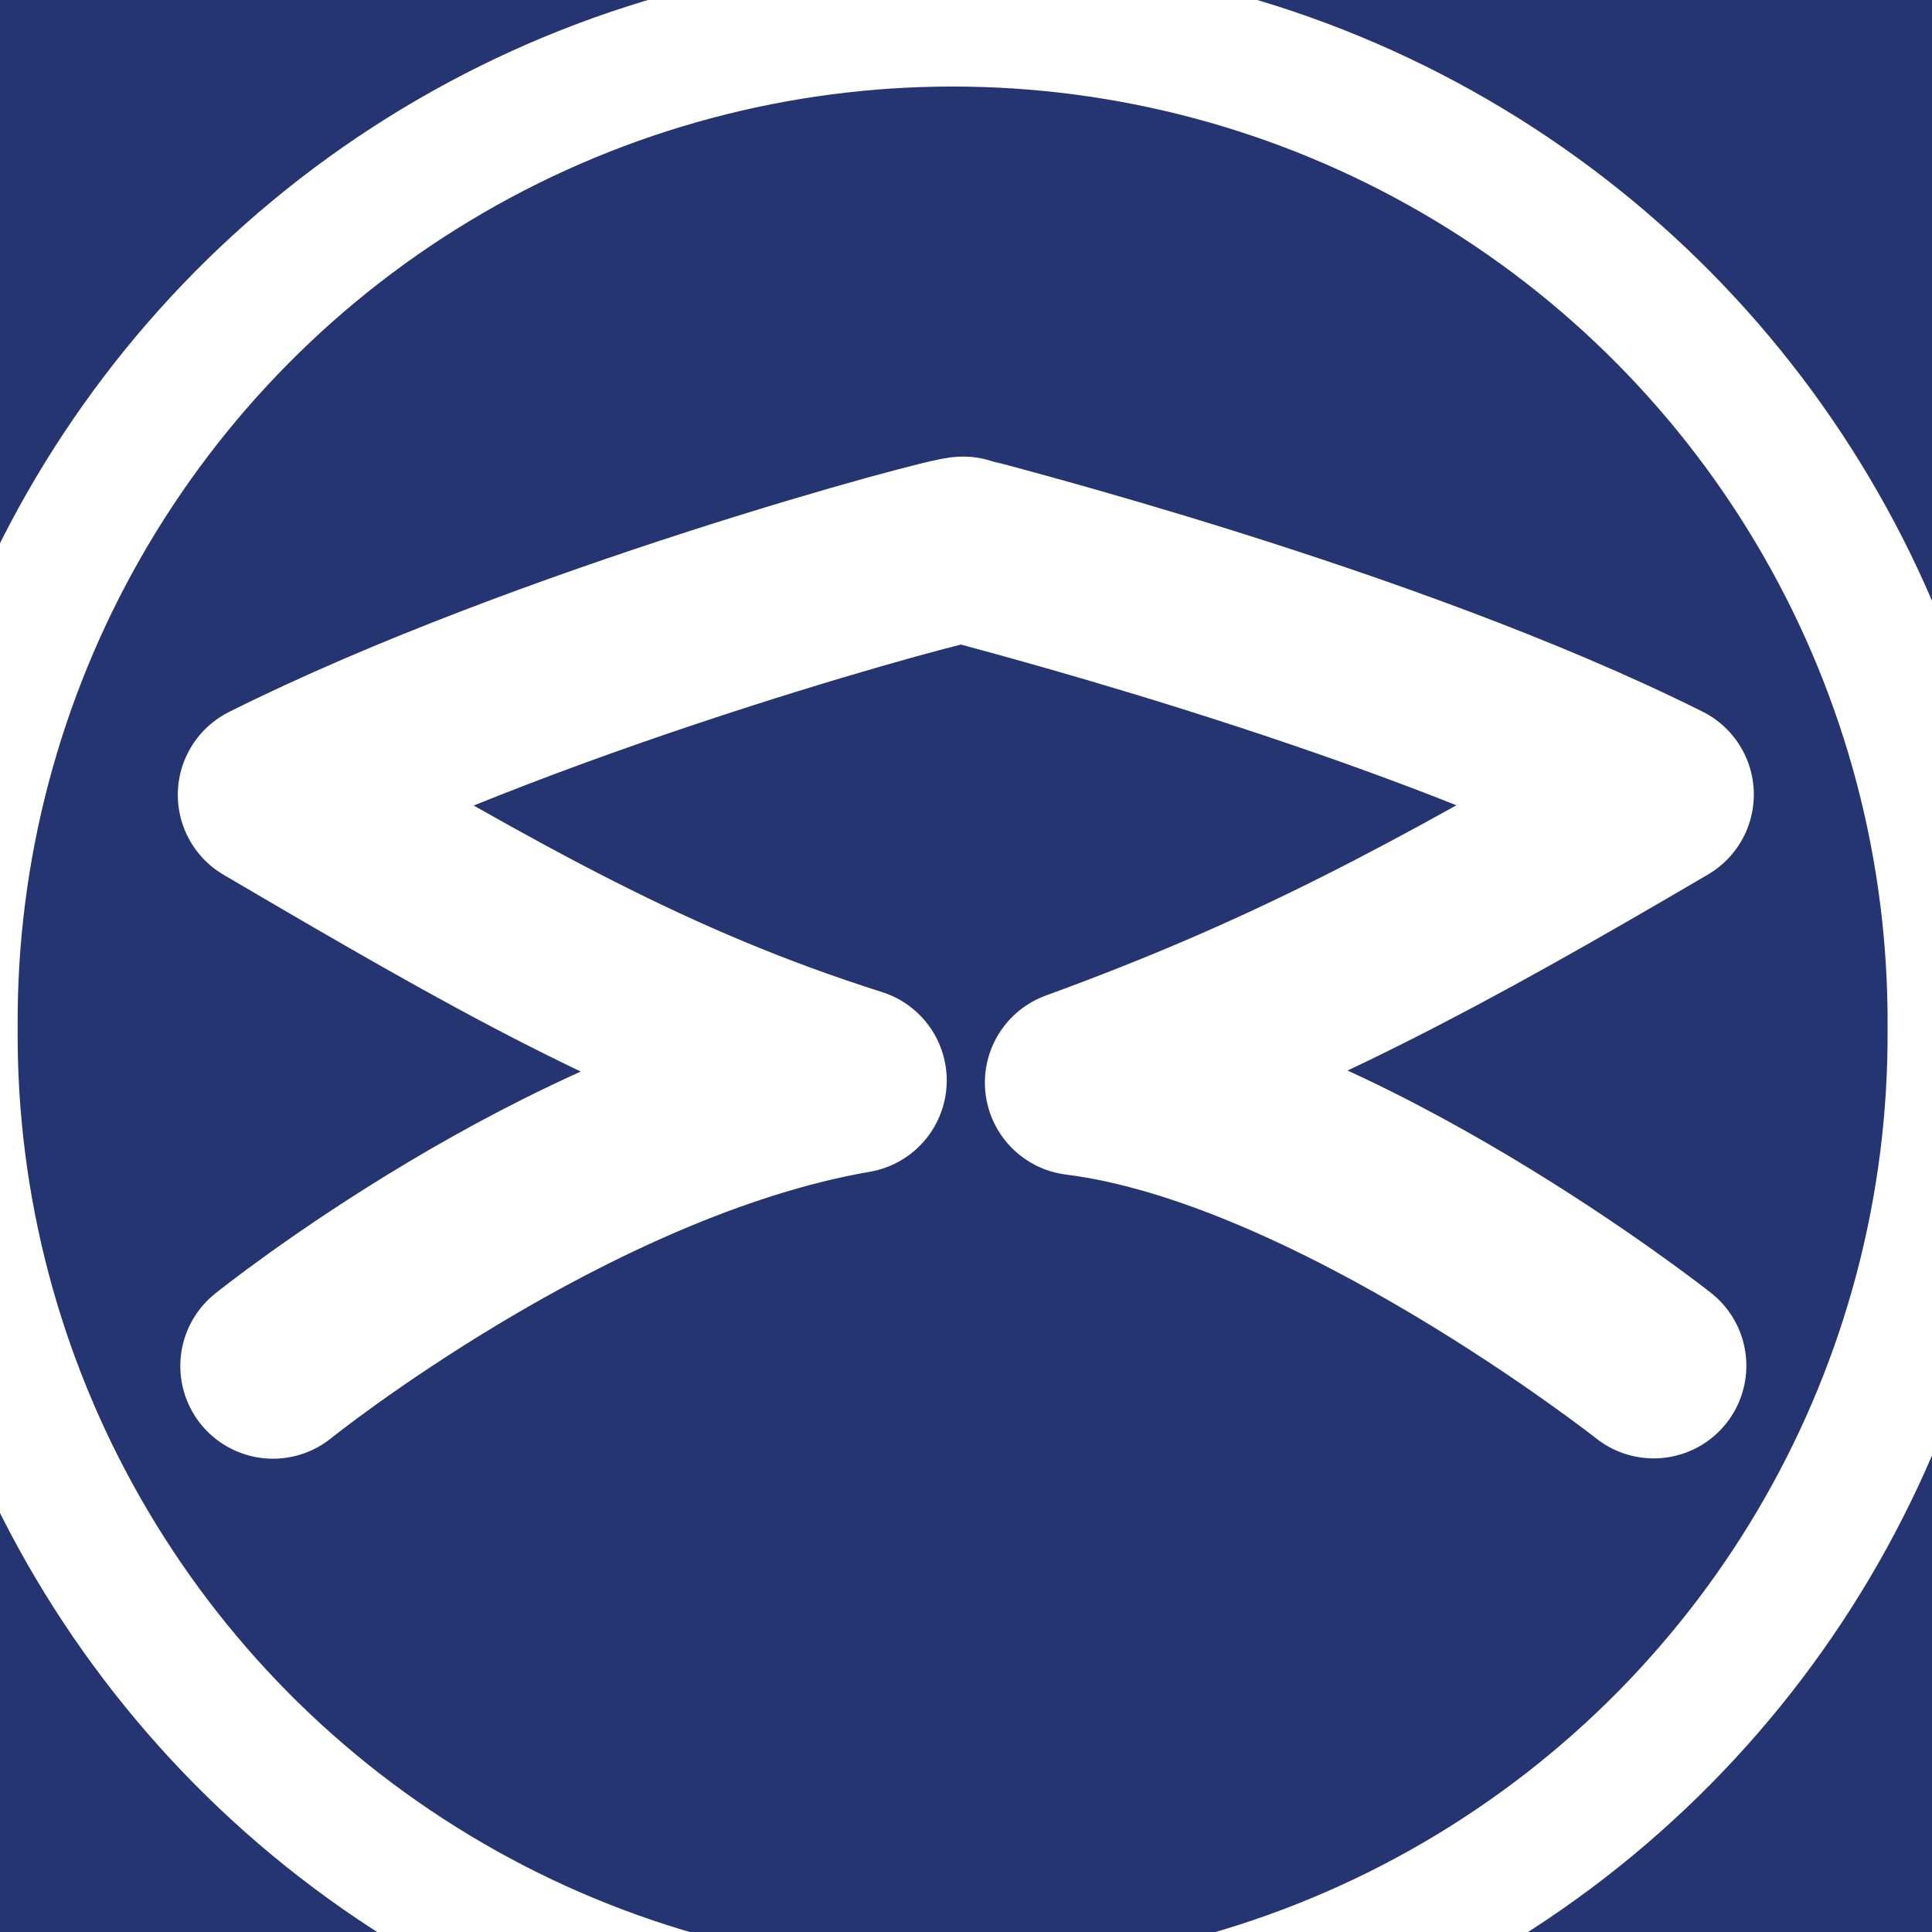
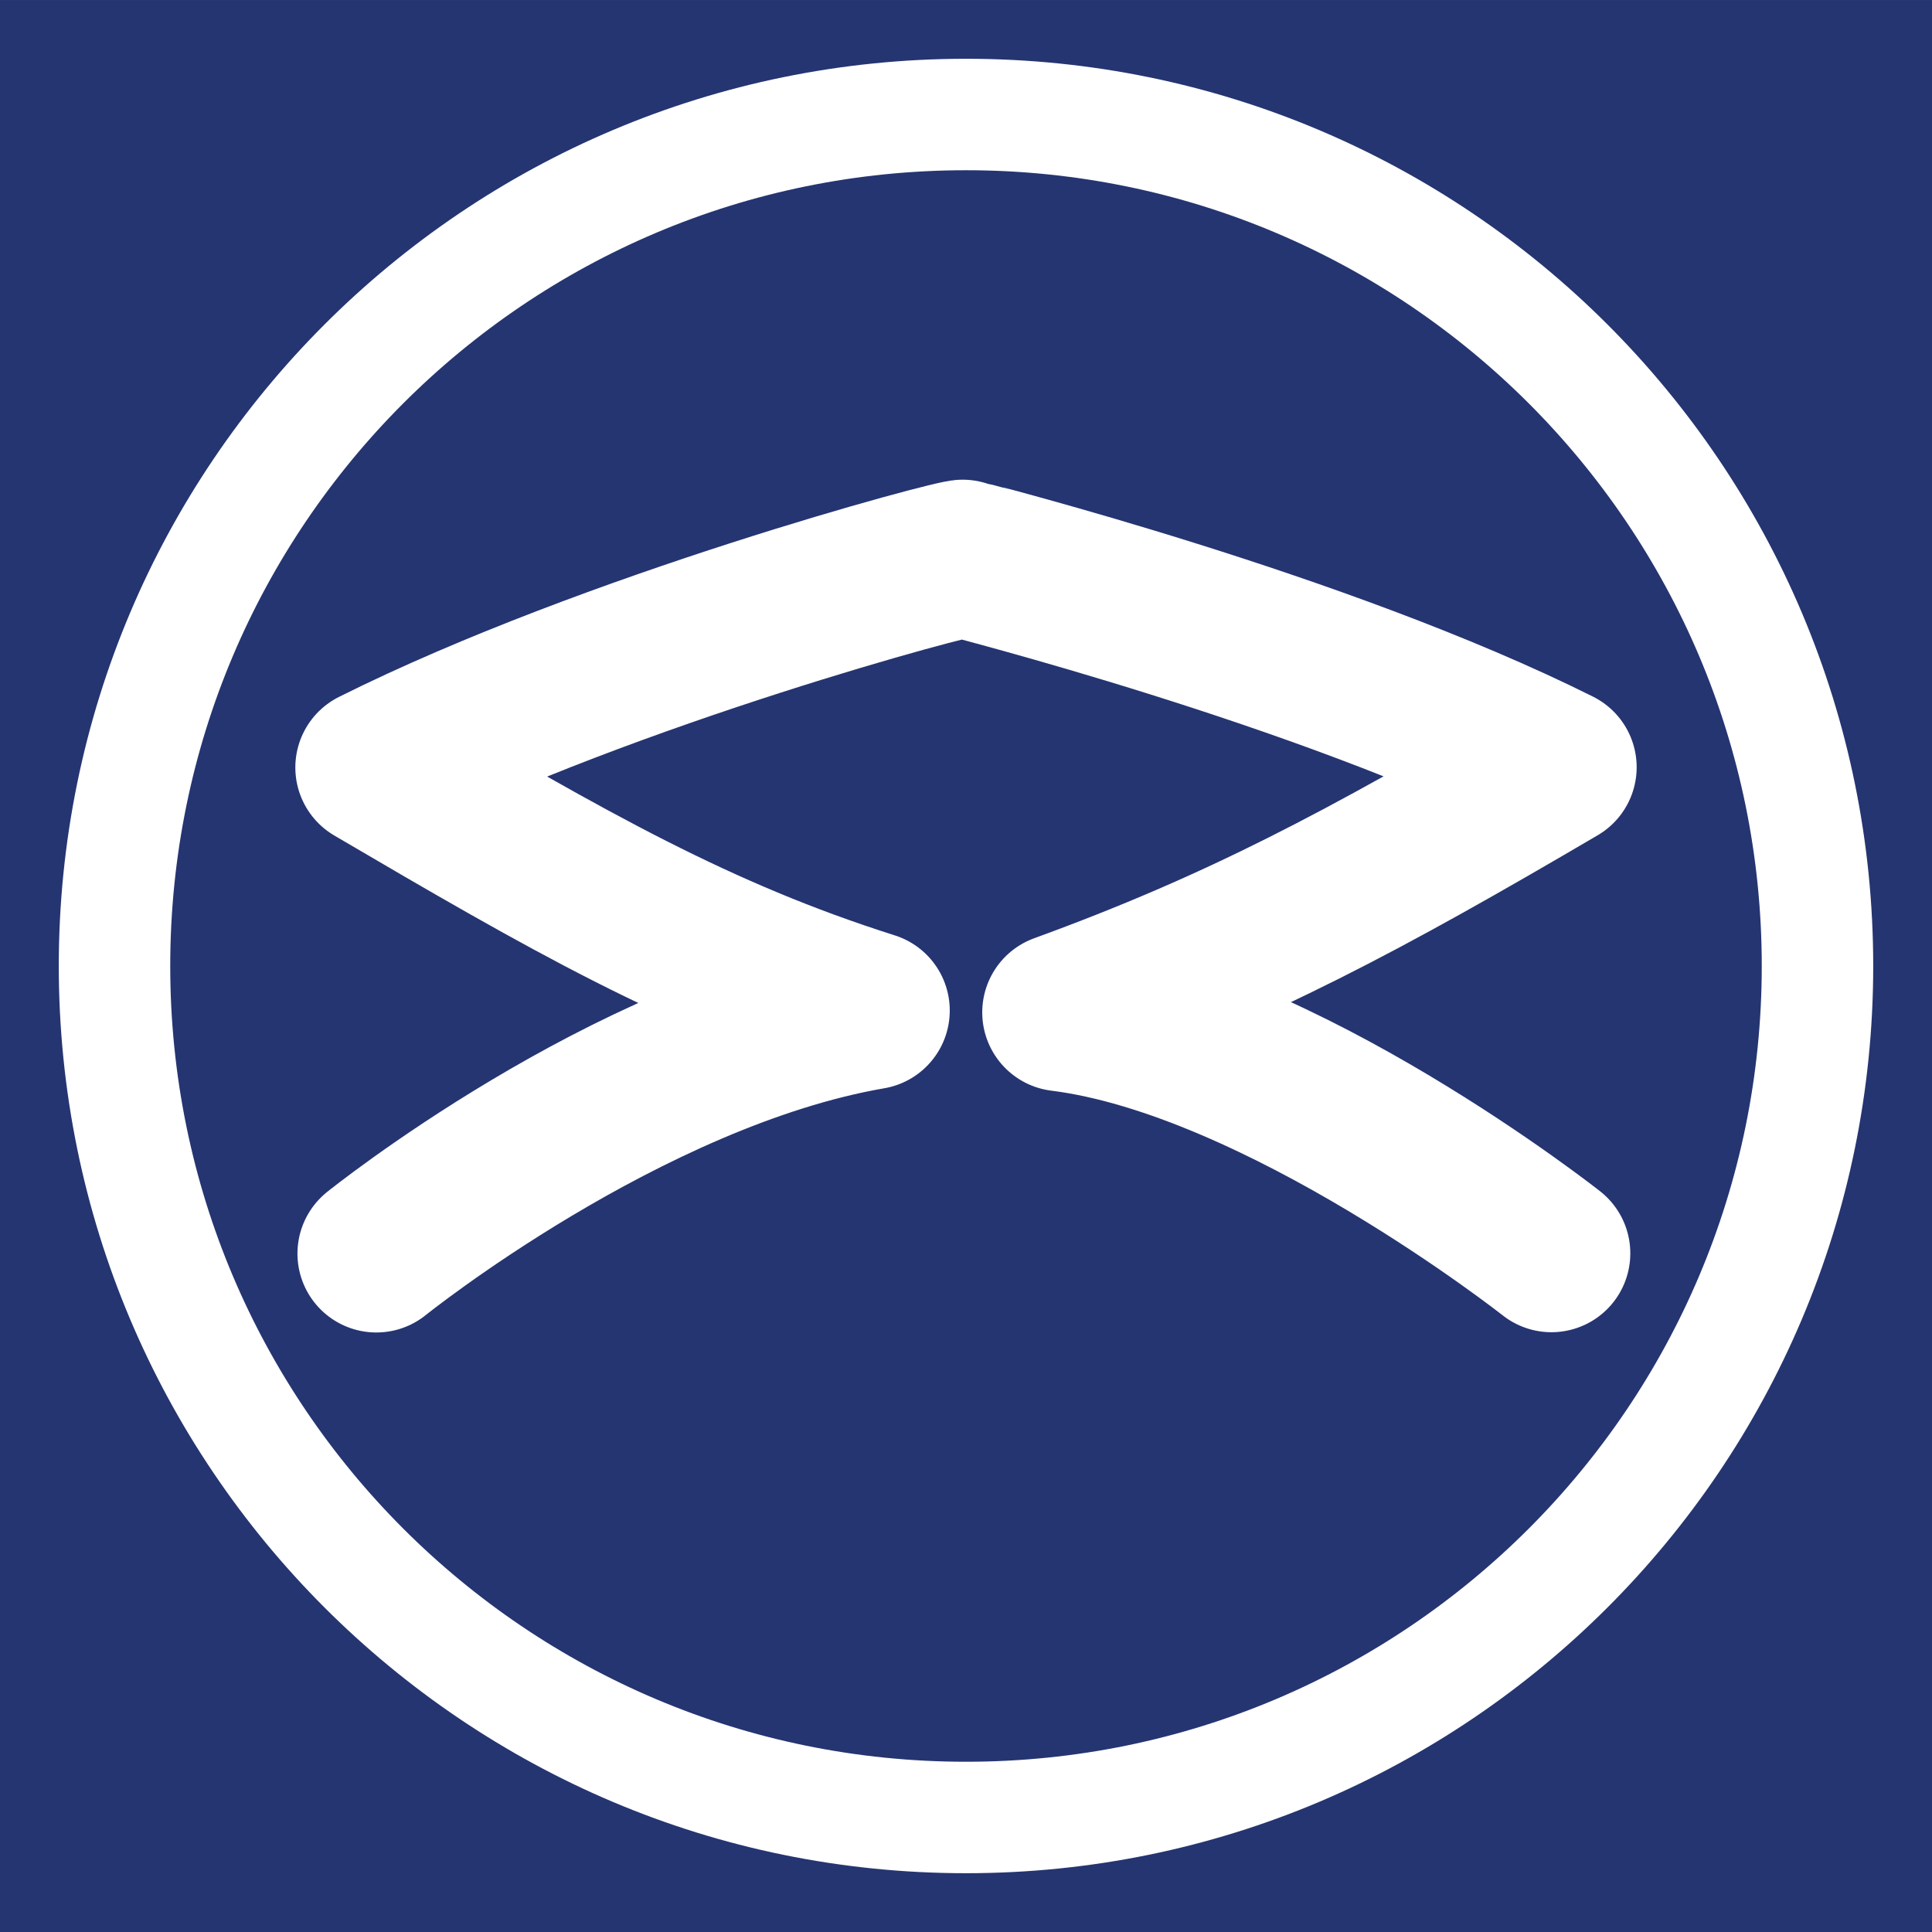
- <svg xmlns="http://www.w3.org/2000/svg" version="1.0" width="44.257" height="44.257" id="svg2414">
+ <svg xmlns="http://www.w3.org/2000/svg" version="1.0" width="52" height="52" id="svg2414">
  <defs id="defs2416" />
-   <g transform="translate(-463.5858,-518.8051)" id="layer1">
-     <rect width="53.376" height="51.703" rx="0" ry="0" x="458.418" y="516.448" id="rect2433" style="opacity:1;fill:#253571;fill-opacity:1;fill-rule:nonzero;stroke:none;stroke-width:0.8;stroke-linecap:round;stroke-linejoin:round;stroke-miterlimit:4;stroke-dasharray:none;stroke-dashoffset:0;stroke-opacity:1" />
-     <path d="M 48.992,15.91 A 22.918,22.918 0 1 1 3.157,15.91 A 22.918,22.918 0 1 1 48.992,15.91 z" transform="translate(459.3332,526.4466)" id="path3205" style="opacity:1;fill:#253571;fill-opacity:1;fill-rule:nonzero;stroke:#ffffff;stroke-width:3;stroke-linecap:round;stroke-linejoin:round;stroke-miterlimit:4;stroke-dasharray:none;stroke-dashoffset:0;stroke-opacity:1" />
-     <path d="M 469.839,550.097 C 469.839,550.097 476.551,544.693 483.15,543.555 C 478.485,542.076 475.015,540.085 469.782,537.013 C 476.153,533.827 485.509,531.331 485.661,531.388 C 485.813,531.445 495.266,533.821 501.638,537.006 C 496.404,540.078 493.105,541.841 488.27,543.605 C 494.186,544.344 501.467,550.09 501.467,550.09" id="path3255" style="fill:none;fill-opacity:1;fill-rule:evenodd;stroke:#ffffff;stroke-width:4.246;stroke-linecap:round;stroke-linejoin:round;stroke-miterlimit:4;stroke-dasharray:none;stroke-opacity:1" />
+   <g transform="translate(-463.5858,-511.0621)" id="layer1">
+     <g id="g2822" transform="translate(4.800736,-5.089603)">
+       <rect style="fill:#253571;fill-opacity:1;fill-rule:nonzero;stroke:none" id="rect2433" y="516.152" x="458.785" ry="0" rx="0" height="52" width="52" />
+       <g transform="translate(0,-0.2044961)" id="g2818">
+         <path d="m 507.703,542.356 a 22.918,22.918 0 0 1 -45.836,0 22.918,22.918 0 1 1 45.836,0 z" id="path3205" style="fill:#253571;fill-opacity:1;fill-rule:nonzero;stroke:#ffffff;stroke-width:3;stroke-linecap:round;stroke-linejoin:round;stroke-miterlimit:4;stroke-opacity:1;stroke-dasharray:none;stroke-dashoffset:0" />
+         <path d="m 468.914,550.097 c 0,0 6.713,-5.404 13.311,-6.542 -4.665,-1.479 -8.135,-3.47 -13.368,-6.542 6.371,-3.186 15.727,-5.682 15.879,-5.625 0.152,0.057 9.605,2.433 15.977,5.618 -5.233,3.072 -8.533,4.835 -13.368,6.599 5.916,0.74 13.197,6.485 13.197,6.485" id="path3255" style="fill:none;stroke:#ffffff;stroke-width:4.246;stroke-linecap:round;stroke-linejoin:round;stroke-miterlimit:4;stroke-opacity:1;stroke-dasharray:none" />
+       </g>
+     </g>
  </g>
</svg>
